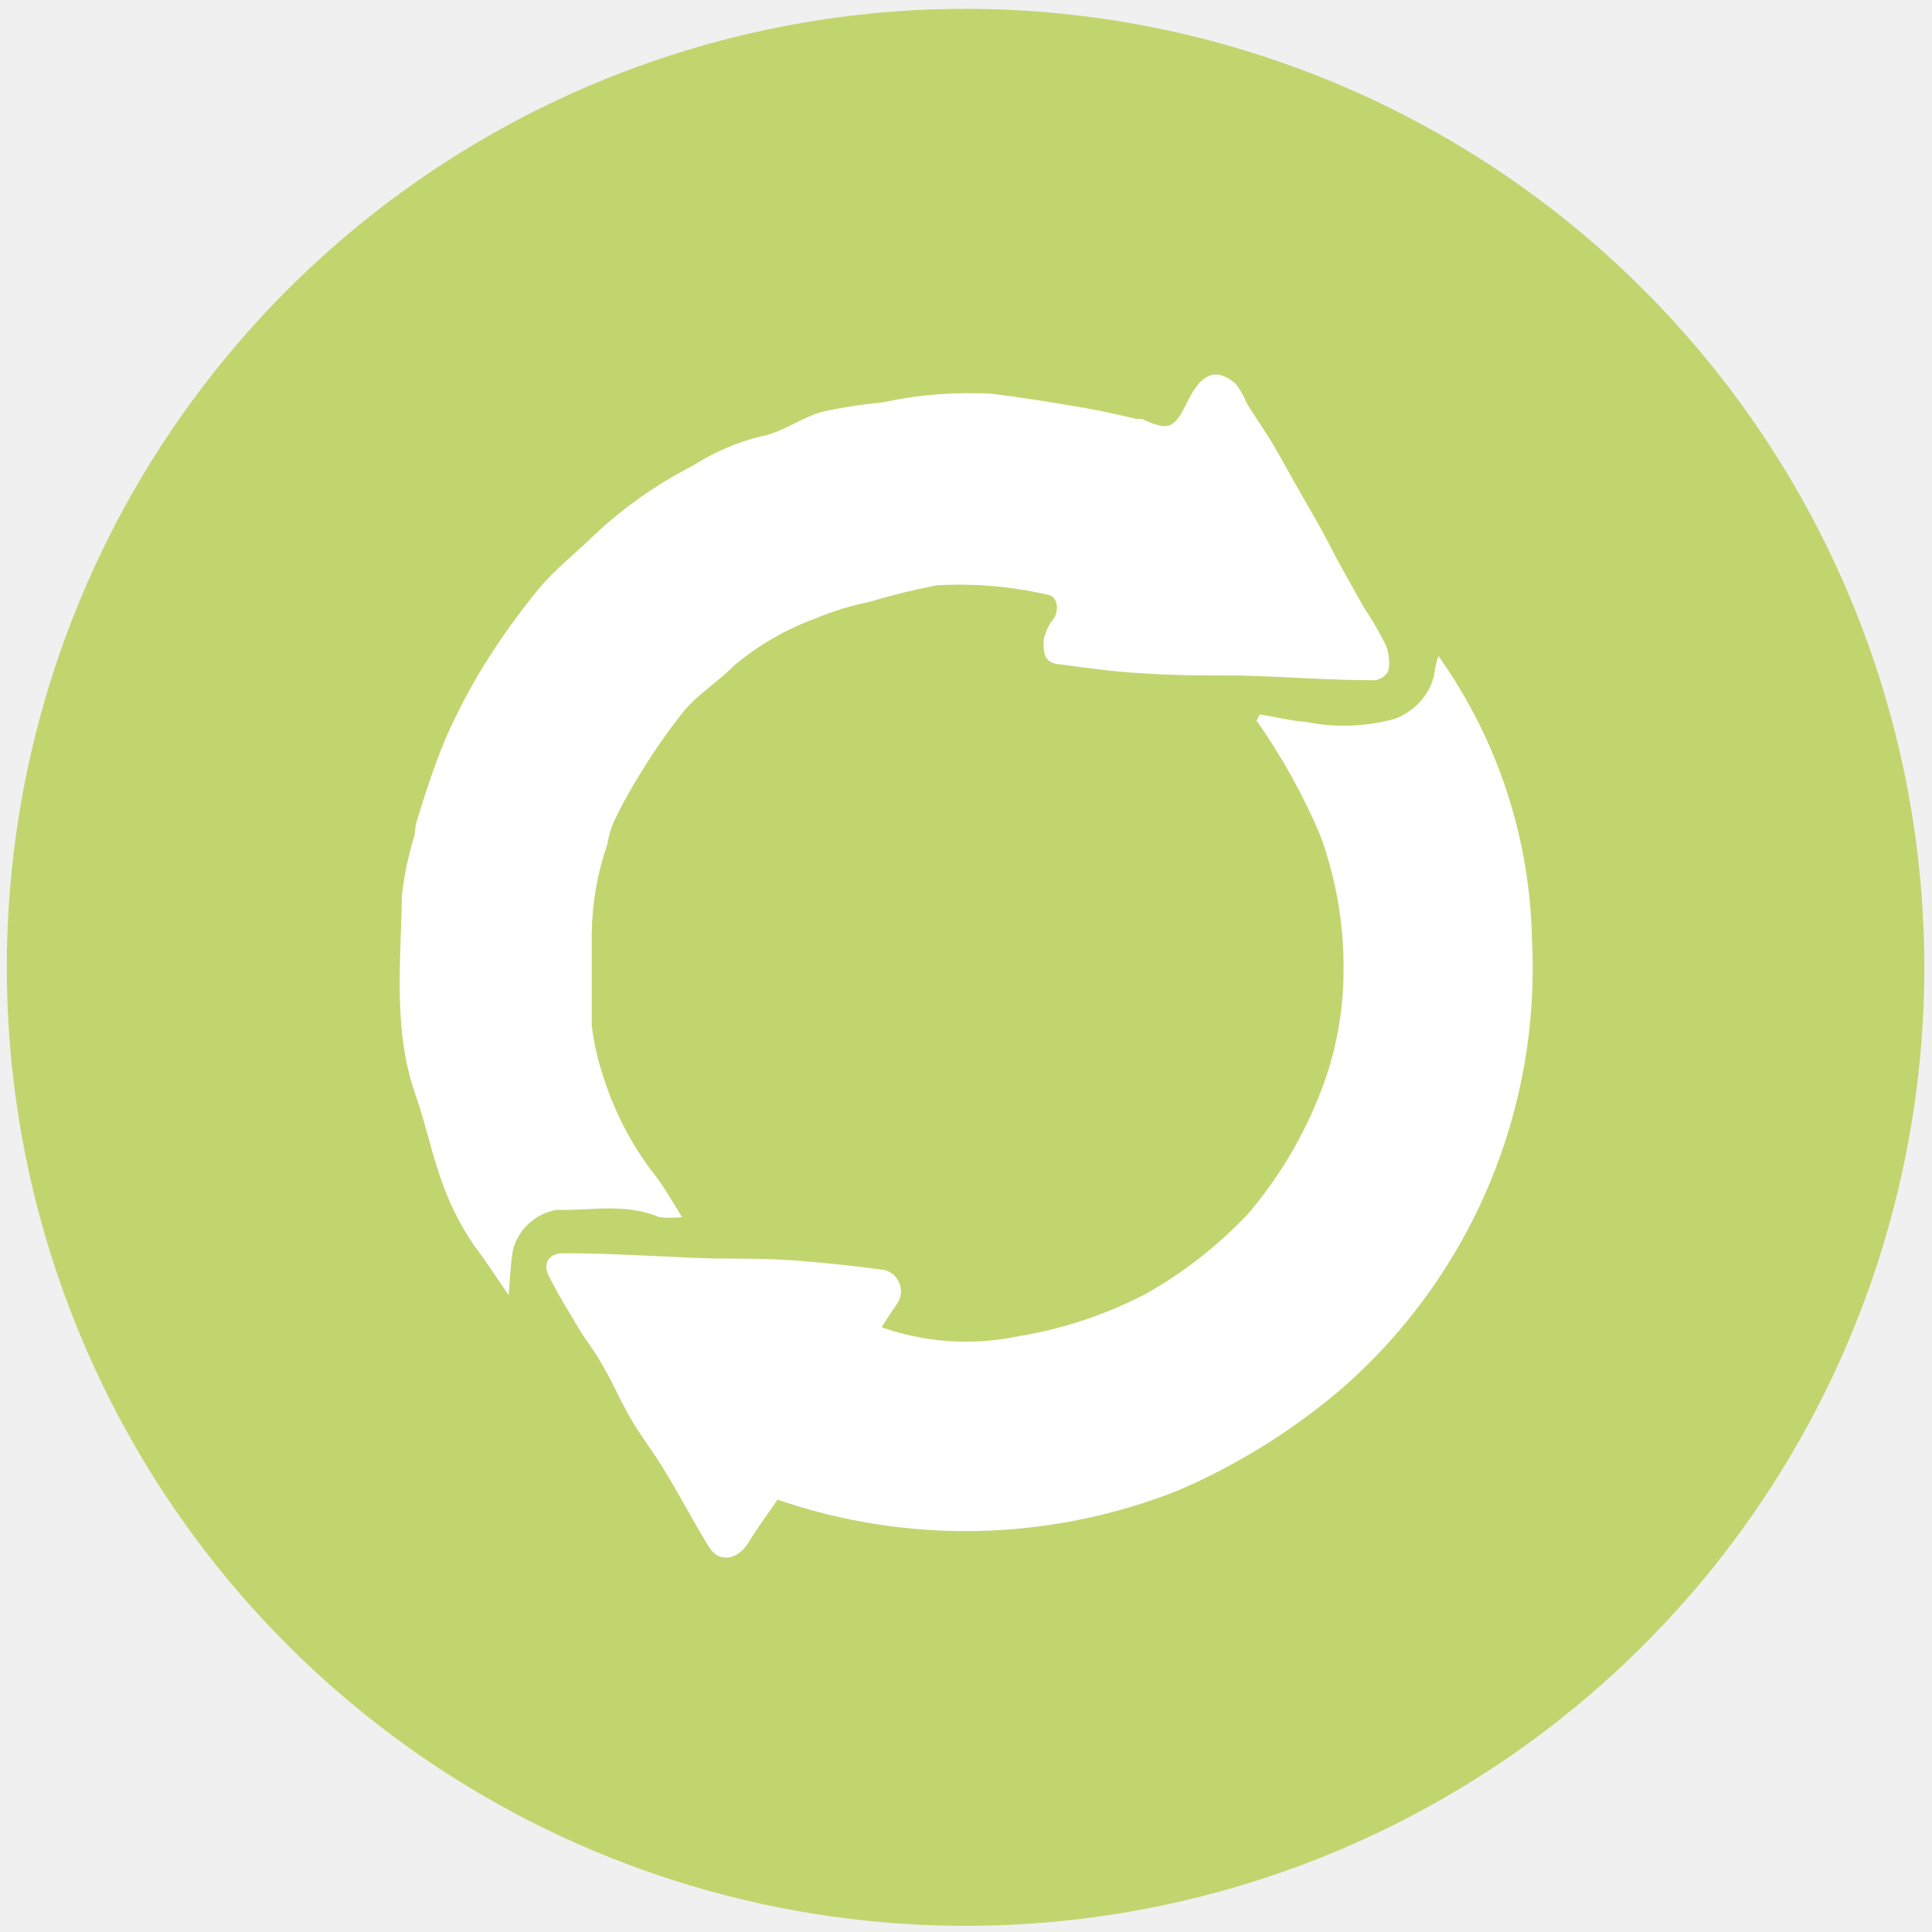
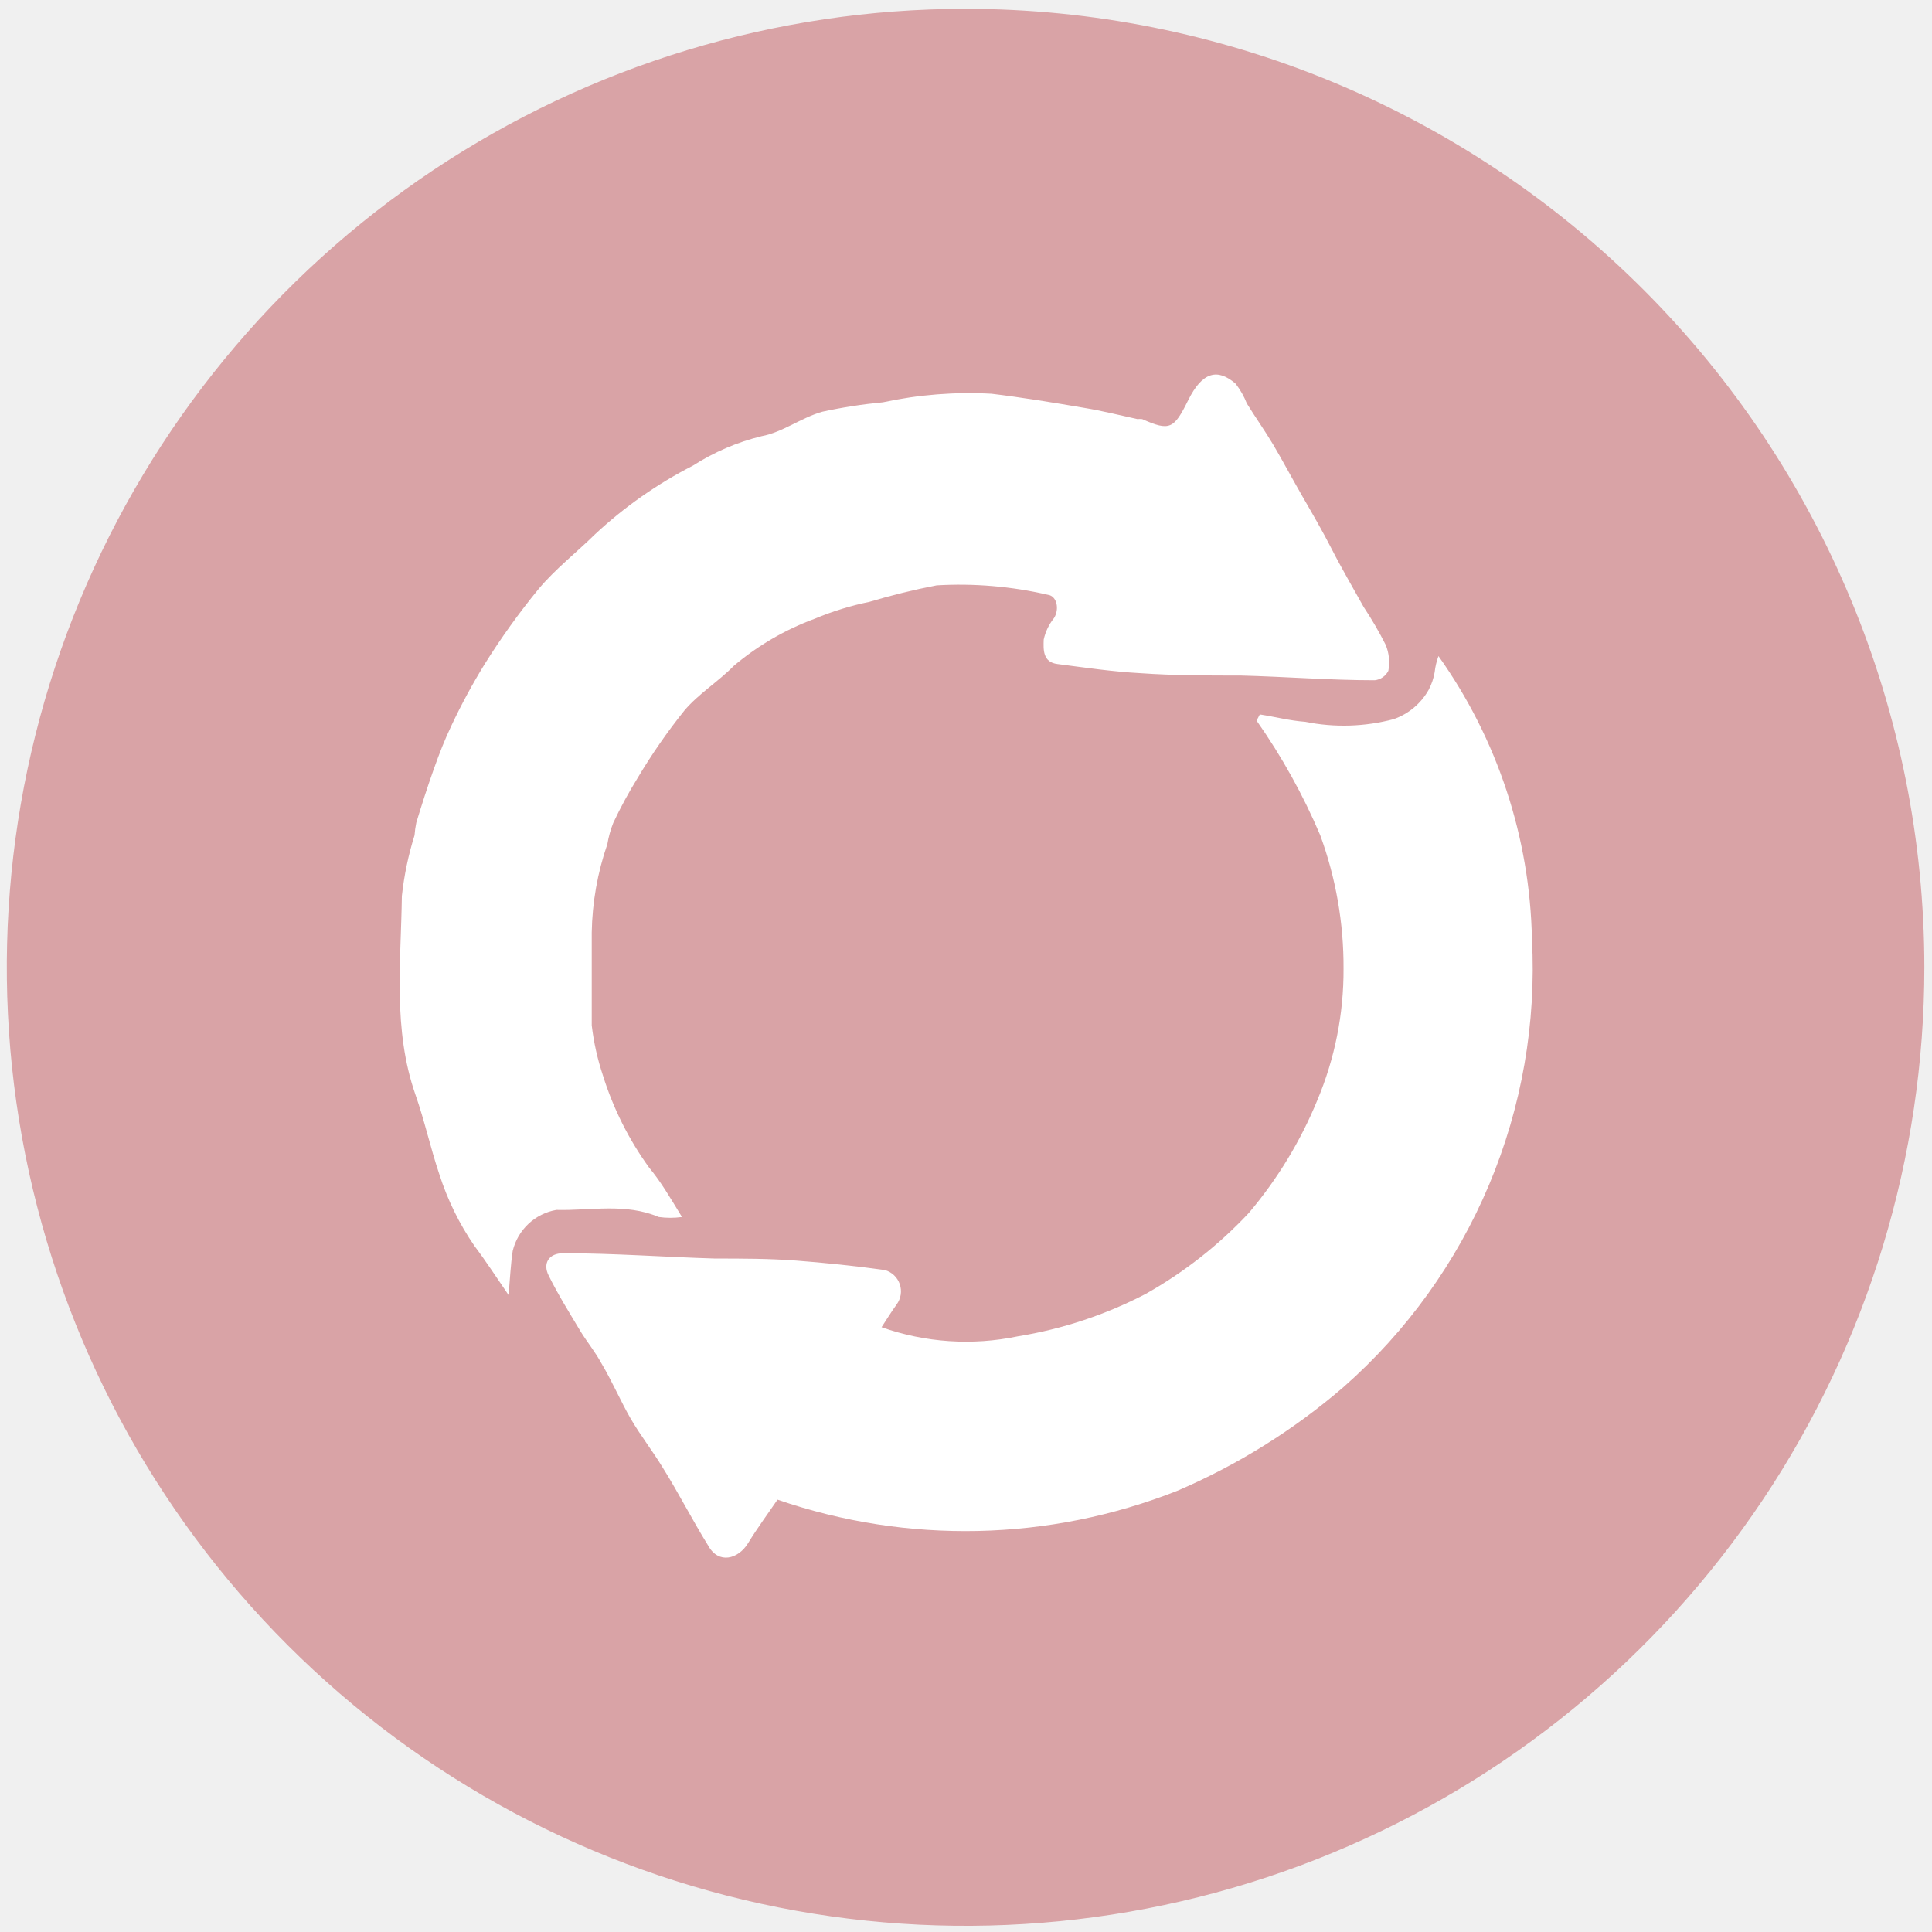
<svg xmlns="http://www.w3.org/2000/svg" width="159" height="159" viewBox="0 0 159 159" fill="none">
-   <path d="M158.37 79.609C158.37 95.21 153.743 110.461 145.074 123.433C136.405 136.404 124.083 146.515 109.667 152.486C95.25 158.457 79.386 160.021 64.081 156.979C48.775 153.938 34.715 146.427 23.679 135.397C12.643 124.368 5.127 110.314 2.079 95.014C-0.968 79.713 0.591 63.853 6.559 49.439C12.528 35.024 22.637 22.703 35.61 14.032C48.583 5.361 63.836 0.73 79.441 0.726C100.37 0.726 120.442 9.036 135.244 23.829C150.045 38.622 158.364 58.686 158.37 79.609Z" fill="#C1D56F" />
+   <path d="M158.37 79.609C158.37 95.21 153.743 110.461 145.074 123.433C136.405 136.404 124.083 146.515 109.667 152.486C95.25 158.457 79.386 160.021 64.081 156.979C48.775 153.938 34.715 146.427 23.679 135.397C12.643 124.368 5.127 110.314 2.079 95.014C-0.968 79.713 0.591 63.853 6.559 49.439C12.528 35.024 22.637 22.703 35.61 14.032C48.583 5.361 63.836 0.73 79.441 0.726C100.37 0.726 120.442 9.036 135.244 23.829C150.045 38.622 158.364 58.686 158.37 79.609Z" fill="#D9A3A6" />
  <path d="M56.124 100.155C55.488 100.246 54.843 100.246 54.207 100.155C51.465 98.99 48.602 99.645 45.788 99.573C44.925 99.723 44.126 100.123 43.488 100.722C42.85 101.321 42.401 102.094 42.196 102.944C42.026 104.06 41.978 105.2 41.857 106.583C40.886 105.176 40.013 103.818 39.042 102.532C37.797 100.719 36.825 98.733 36.155 96.638C35.427 94.479 34.942 92.223 34.19 90.088C32.321 84.728 33 79.221 33.073 73.739C33.257 72.043 33.607 70.37 34.117 68.742C34.141 68.391 34.19 68.043 34.262 67.699C34.699 66.268 35.16 64.812 35.67 63.381C36.179 61.95 36.567 60.956 37.15 59.718C37.967 57.978 38.883 56.286 39.891 54.649C41.238 52.494 42.721 50.428 44.331 48.463C45.715 46.814 47.437 45.48 48.99 43.951C51.394 41.713 54.096 39.819 57.021 38.324C58.759 37.209 60.669 36.389 62.675 35.898C64.398 35.583 65.95 34.37 67.673 33.885C69.322 33.526 70.991 33.267 72.671 33.108C75.603 32.475 78.606 32.239 81.6 32.405C84.027 32.696 86.696 33.133 89.243 33.569C90.724 33.812 92.155 34.176 93.611 34.491C93.74 34.477 93.87 34.477 93.999 34.491C96.28 35.51 96.62 35.292 97.784 32.939C98.949 30.586 100.211 30.295 101.691 31.58C102.074 32.076 102.384 32.623 102.613 33.205C103.316 34.346 104.093 35.437 104.772 36.577C105.452 37.717 106.374 39.44 107.199 40.871C108.024 42.302 108.873 43.757 109.625 45.237C110.377 46.717 111.348 48.366 112.221 49.943C112.888 50.95 113.496 51.994 114.041 53.072C114.318 53.748 114.394 54.489 114.259 55.207C114.152 55.419 113.994 55.6 113.799 55.736C113.605 55.871 113.379 55.956 113.143 55.983C109.455 55.983 105.864 55.692 102.128 55.595C99.362 55.595 96.595 55.595 93.854 55.401C91.573 55.279 89.292 54.94 87.036 54.649C85.798 54.503 85.871 53.436 85.895 52.635C86.037 51.987 86.327 51.381 86.744 50.865C87.205 50.137 86.987 49.045 86.235 48.948C83.238 48.254 80.158 47.993 77.087 48.172C75.221 48.531 73.375 48.984 71.555 49.53C70.018 49.843 68.514 50.307 67.067 50.913C64.633 51.808 62.375 53.122 60.394 54.794C59.108 56.104 57.483 57.099 56.318 58.481C54.914 60.234 53.633 62.082 52.484 64.012C51.742 65.209 51.069 66.448 50.47 67.723C50.246 68.286 50.084 68.872 49.985 69.47C49.175 71.812 48.74 74.269 48.699 76.747C48.699 79.173 48.699 81.841 48.699 84.388C48.864 85.79 49.173 87.172 49.621 88.512C50.47 91.232 51.757 93.797 53.43 96.104C54.401 97.268 55.129 98.529 56.124 100.155Z" fill="white" />
  <path d="M103.68 58.797C104.942 58.991 106.107 59.306 107.417 59.404C109.828 59.892 112.319 59.816 114.696 59.185C115.923 58.757 116.95 57.894 117.583 56.759C117.819 56.31 117.983 55.828 118.069 55.328C118.119 54.872 118.224 54.424 118.384 53.994C123.229 60.808 125.909 68.923 126.076 77.281C126.442 84.198 125.237 91.108 122.552 97.493C119.867 103.879 115.771 109.574 110.571 114.151C106.474 117.681 101.858 120.561 96.887 122.69C86.357 126.846 74.689 127.104 63.985 123.418C63.282 124.461 62.36 125.698 61.559 127.008C60.758 128.318 59.132 128.754 58.283 127.202C56.973 125.091 55.857 122.884 54.522 120.749C53.697 119.391 52.703 118.13 51.902 116.747C51.101 115.365 50.373 113.666 49.475 112.163C48.99 111.265 48.311 110.44 47.777 109.567C46.879 108.063 45.933 106.559 45.157 104.982C44.647 103.988 45.157 103.115 46.394 103.139C50.543 103.139 54.692 103.454 58.841 103.575C61.073 103.575 63.306 103.576 65.538 103.745C67.77 103.915 70.391 104.182 72.817 104.522C73.101 104.601 73.362 104.748 73.577 104.951C73.792 105.154 73.954 105.406 74.049 105.685C74.145 105.965 74.171 106.263 74.126 106.555C74.08 106.846 73.964 107.123 73.788 107.36C73.351 107.966 72.963 108.597 72.55 109.227C76.148 110.498 80.025 110.758 83.76 109.979C87.434 109.383 90.989 108.204 94.29 106.486C97.446 104.711 100.31 102.461 102.783 99.816C105.131 97.039 107.031 93.913 108.412 90.549C109.852 87.125 110.587 83.446 110.571 79.731C110.591 75.983 109.941 72.262 108.654 68.742C107.245 65.421 105.489 62.258 103.414 59.306L103.68 58.797Z" fill="white" />
</svg>
